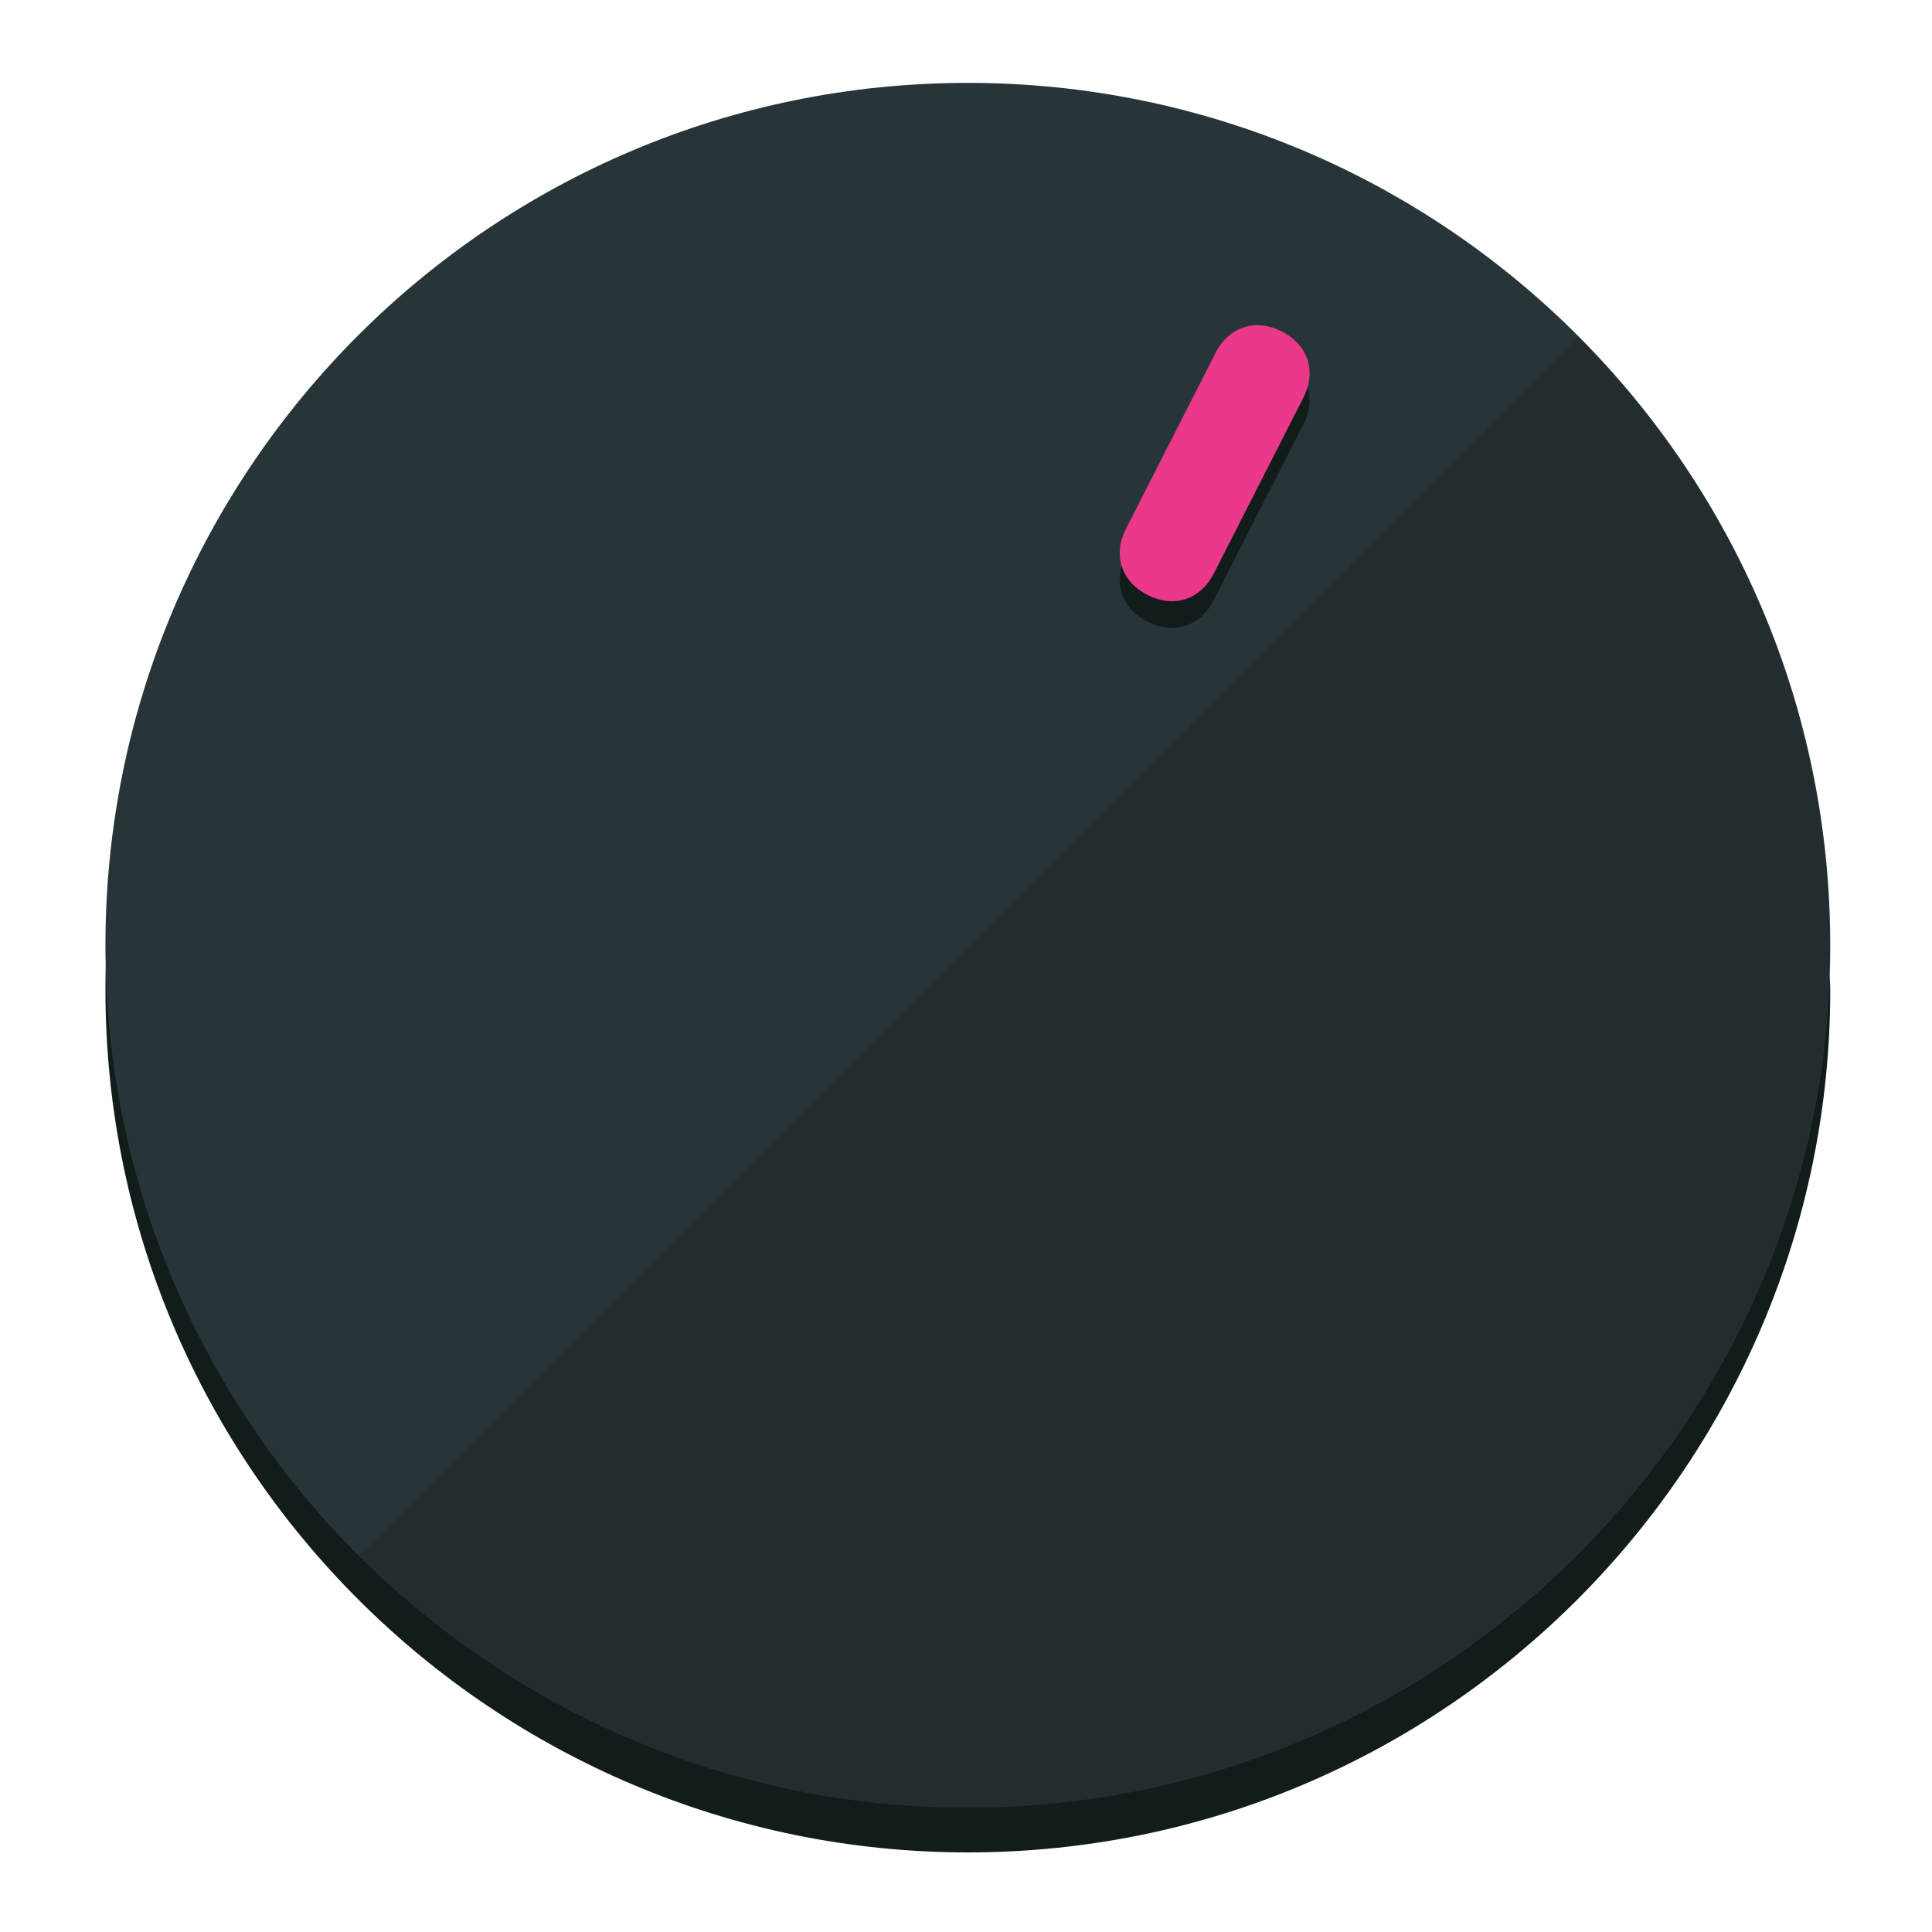
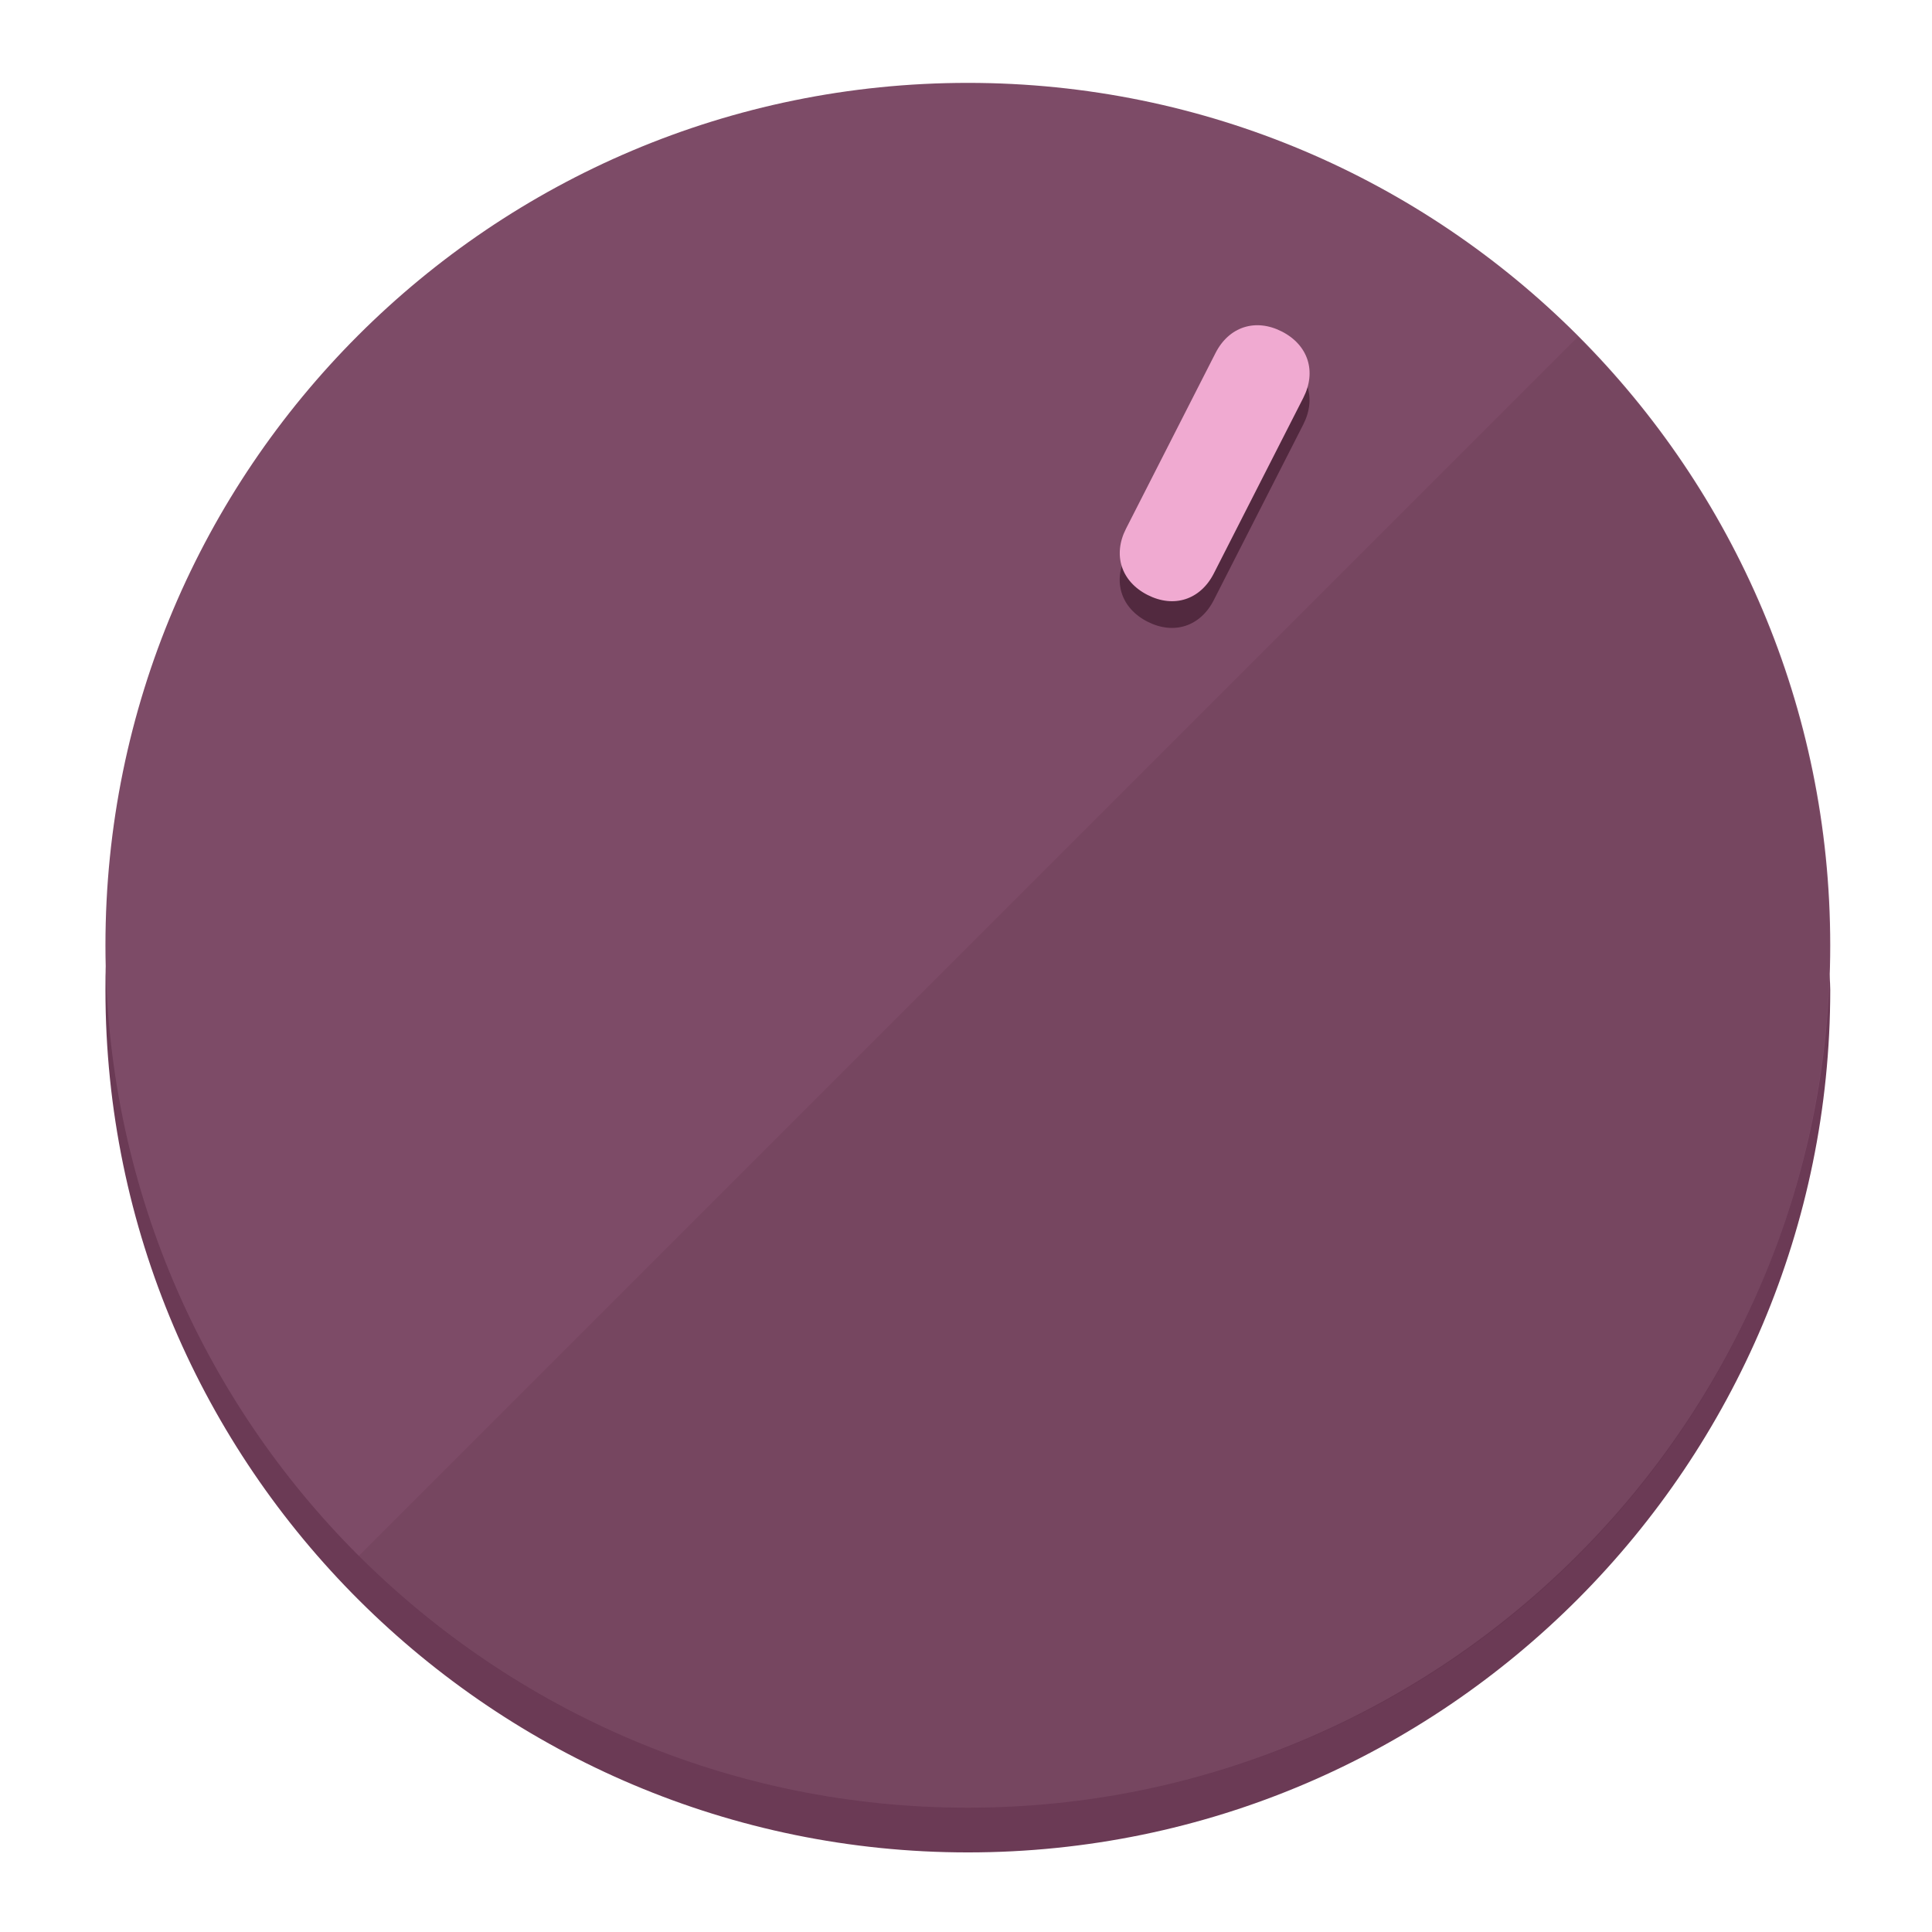
<svg xmlns="http://www.w3.org/2000/svg" height="120px" width="120px" version="1.1" id="Layer_1" viewBox="0 0 496.8 496.8" xml:space="preserve">
  <defs id="defs23" />
  <g id="g3158">
-     <path style="display:inline;fill:#121c1b;fill-opacity:1;stroke-width:1.584" d="m 248.875,445.92 c 116.582,0 212.89,-91.238 220.493,-205.286 0,5.069 1.267,8.87 1.267,13.939 0,121.651 -98.842,221.76 -221.76,221.76 -121.651,0 -221.76,-98.842 -221.76,-221.76 0,-5.069 0,-8.87 1.267,-13.939 7.603,114.048 103.91,205.286 220.493,205.286 z" id="path8" />
-     <circle style="display:inline;fill:#283538;fill-opacity:1;stroke-width:1.584" cx="248.875" cy="243.071" r="221.76" id="circle12" />
-     <path style="display:inline;fill:#000000;fill-opacity:0.154;stroke-width:1.587" d="m 405.744,86.606 c 86.308,86.308 86.308,227.193 0,313.5 -86.308,86.308 -227.193,86.308 -313.5,0" id="path14" />
+     <path style="display:inline;fill:#6B3A55;fill-opacity:1;stroke-width:1.584" d="m 248.875,445.92 c 116.582,0 212.89,-91.238 220.493,-205.286 0,5.069 1.267,8.87 1.267,13.939 0,121.651 -98.842,221.76 -221.76,221.76 -121.651,0 -221.76,-98.842 -221.76,-221.76 0,-5.069 0,-8.87 1.267,-13.939 7.603,114.048 103.91,205.286 220.493,205.286 z" id="path8" />
+     <circle style="display:inline;fill:#7D4B67;fill-opacity:1;stroke-width:1.584" cx="248.875" cy="243.071" r="221.76" id="circle12" />
+     <path style="display:inline;fill:#52293F;fill-opacity:0.154;stroke-width:1.587" d="m 405.744,86.606 c 86.308,86.308 86.308,227.193 0,313.5 -86.308,86.308 -227.193,86.308 -313.5,0" id="path14" />
  </g>
  <g id="g3198">
    <circle style="display:none;fill:#000000;fill-opacity:0;stroke-width:1.584" cx="331.97" cy="104.232" r="221.76" id="circle12-3" transform="rotate(27)" />
-     <path style="display:inline;fill:#121c1b;fill-opacity:1;stroke-width:1.584" d="m 312.114,154.319 c -3.452,6.774 -10.269,8.99 -17.044,5.538 v 0 c -6.775,-3.452 -8.99,-10.269 -5.538,-17.044 l 23.012,-45.163 c 3.452,-6.774 10.269,-8.99 17.044,-5.538 v 0 c 6.774,3.452 8.99,10.269 5.538,17.044 z" id="path3789" />
-     <path style="display:inline;fill:#ea398a;stroke-width:1.584" d="m 312.13,147.448 c -3.452,6.775 -10.269,8.99 -17.044,5.538 v 0 c -6.774,-3.452 -8.99,-10.269 -5.538,-17.044 l 23.012,-45.163 c 3.452,-6.775 10.269,-8.99 17.044,-5.538 v 0 c 6.775,3.452 8.99,10.269 5.538,17.044 z" id="path915" />
+     <path style="display:inline;fill:#52293F;fill-opacity:1;stroke-width:1.584" d="m 312.114,154.319 c -3.452,6.774 -10.269,8.99 -17.044,5.538 v 0 c -6.775,-3.452 -8.99,-10.269 -5.538,-17.044 l 23.012,-45.163 c 3.452,-6.774 10.269,-8.99 17.044,-5.538 v 0 c 6.774,3.452 8.99,10.269 5.538,17.044 z" id="path3789" />
+     <path style="display:inline;fill:#F0AAD1;stroke-width:1.584" d="m 312.13,147.448 c -3.452,6.775 -10.269,8.99 -17.044,5.538 v 0 c -6.774,-3.452 -8.99,-10.269 -5.538,-17.044 l 23.012,-45.163 c 3.452,-6.775 10.269,-8.99 17.044,-5.538 v 0 c 6.775,3.452 8.99,10.269 5.538,17.044 z" id="path915" />
  </g>
</svg>
